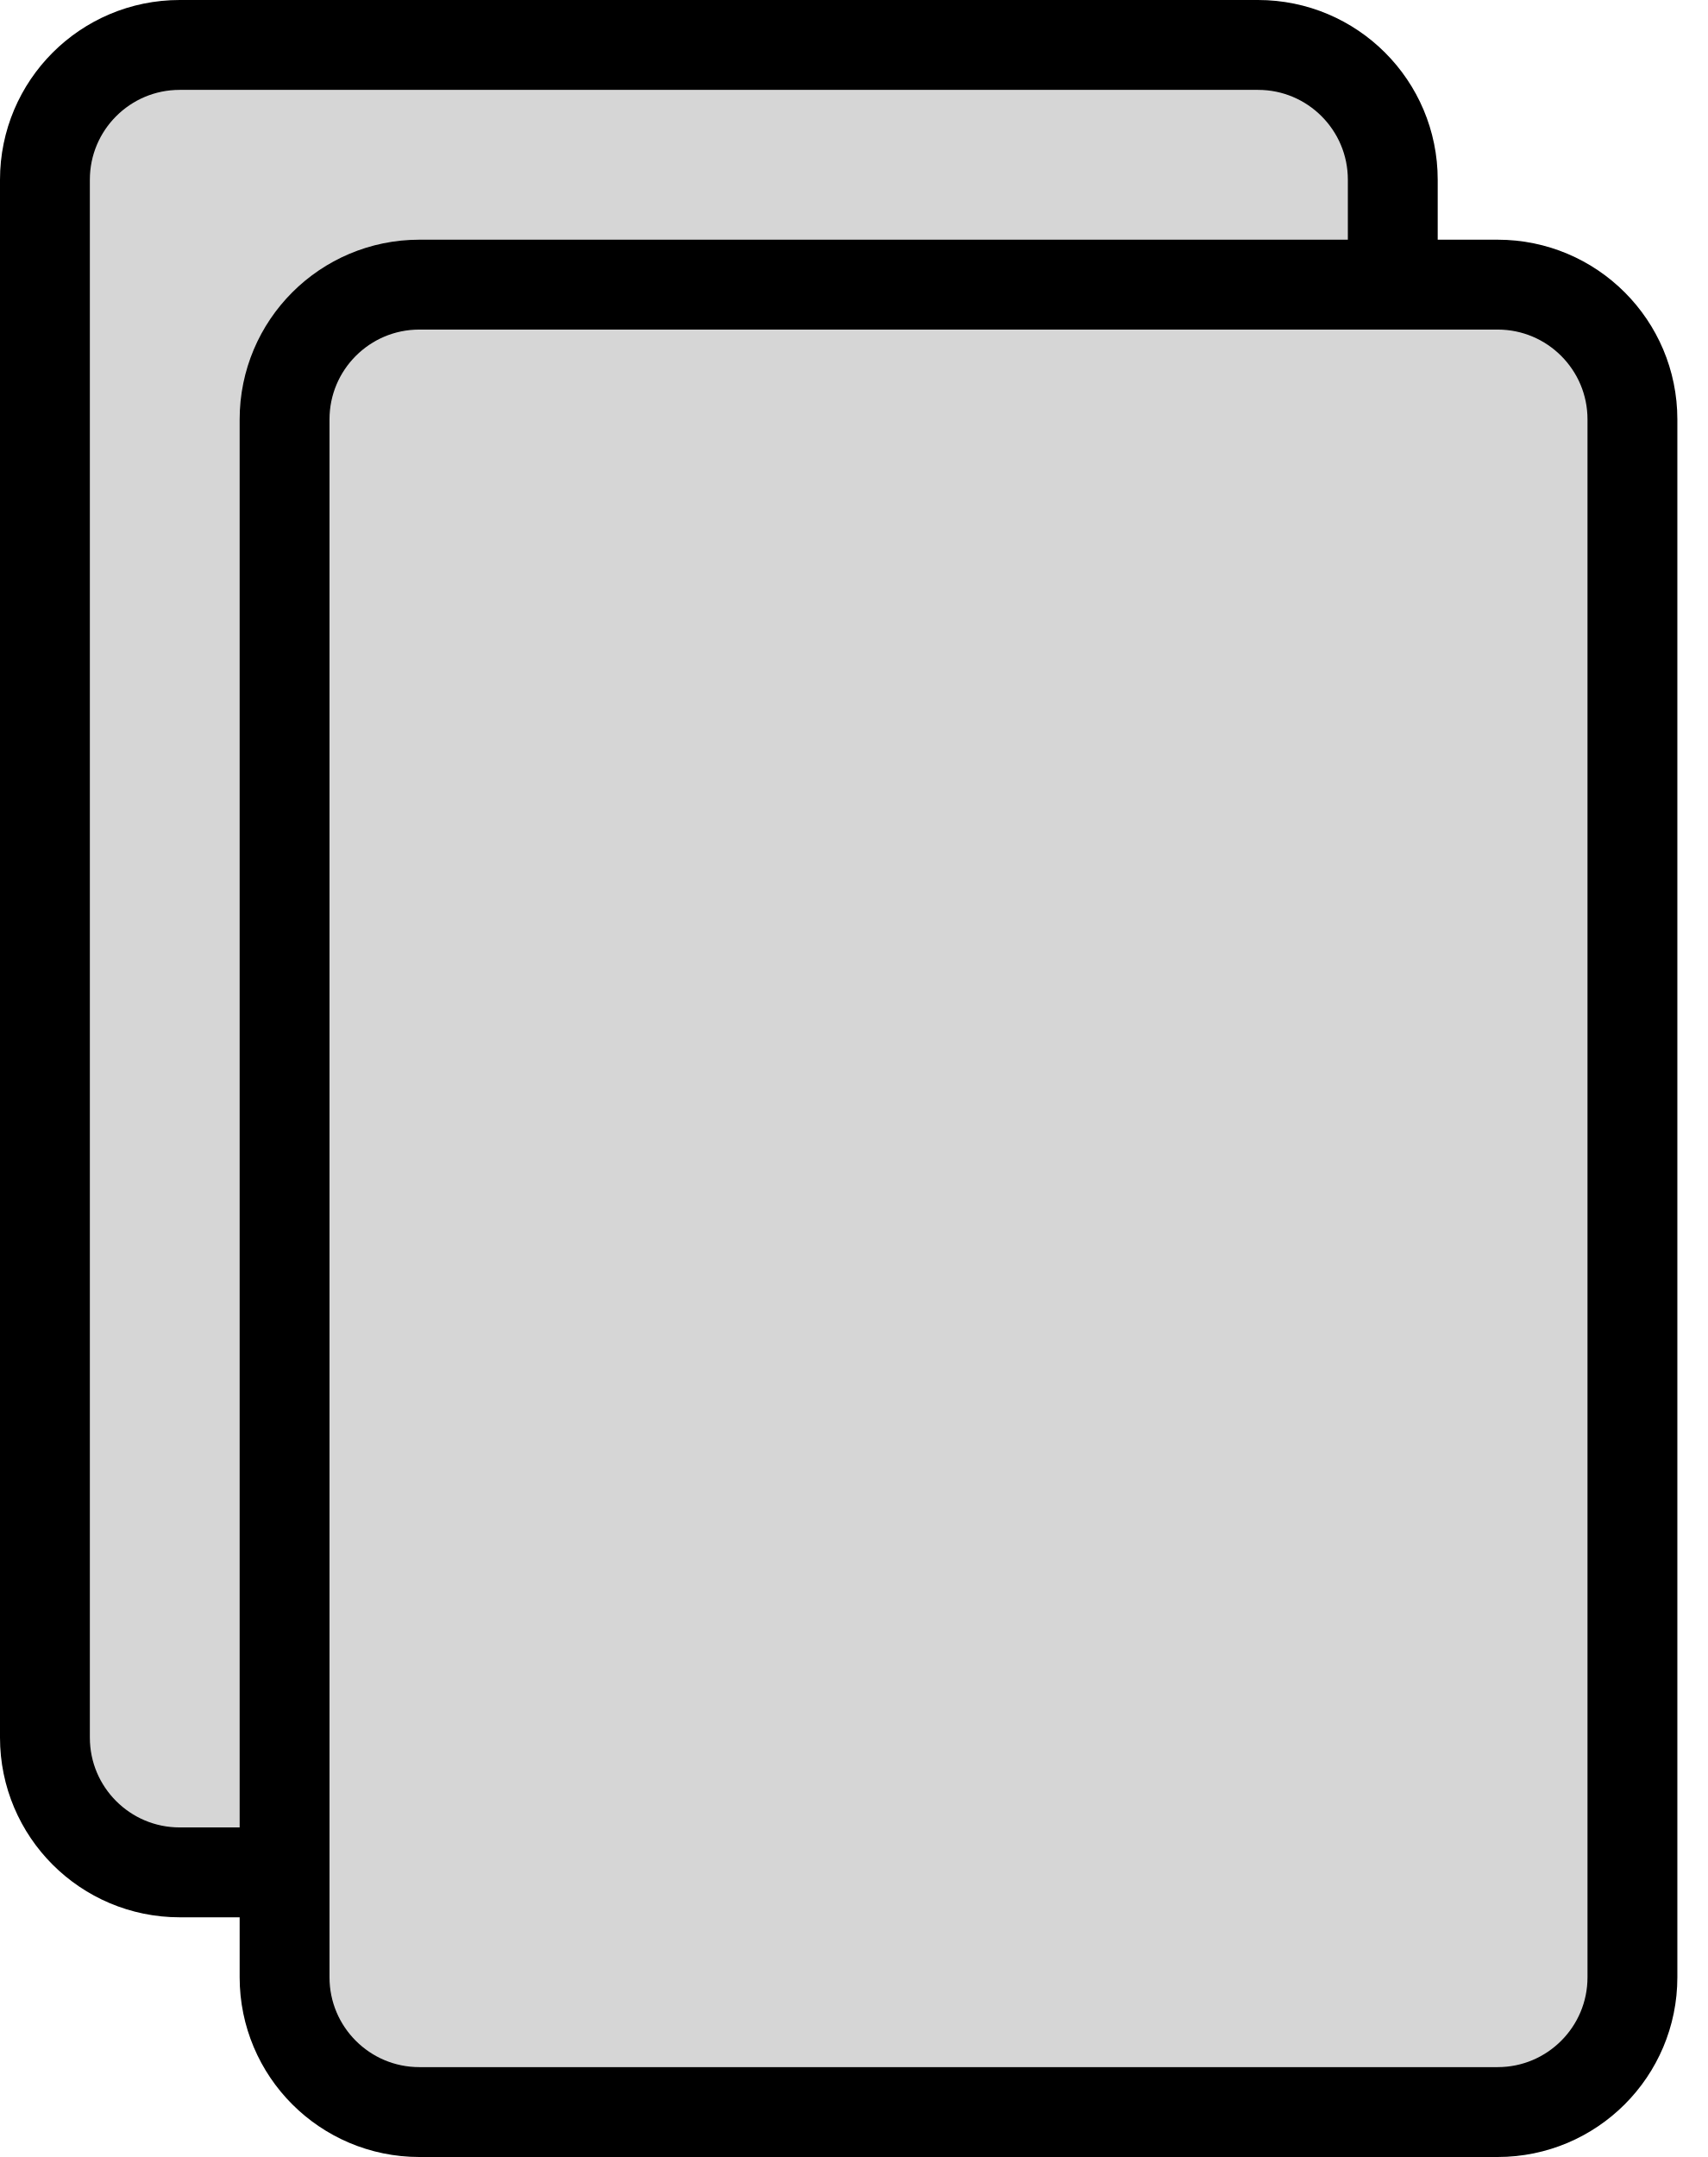
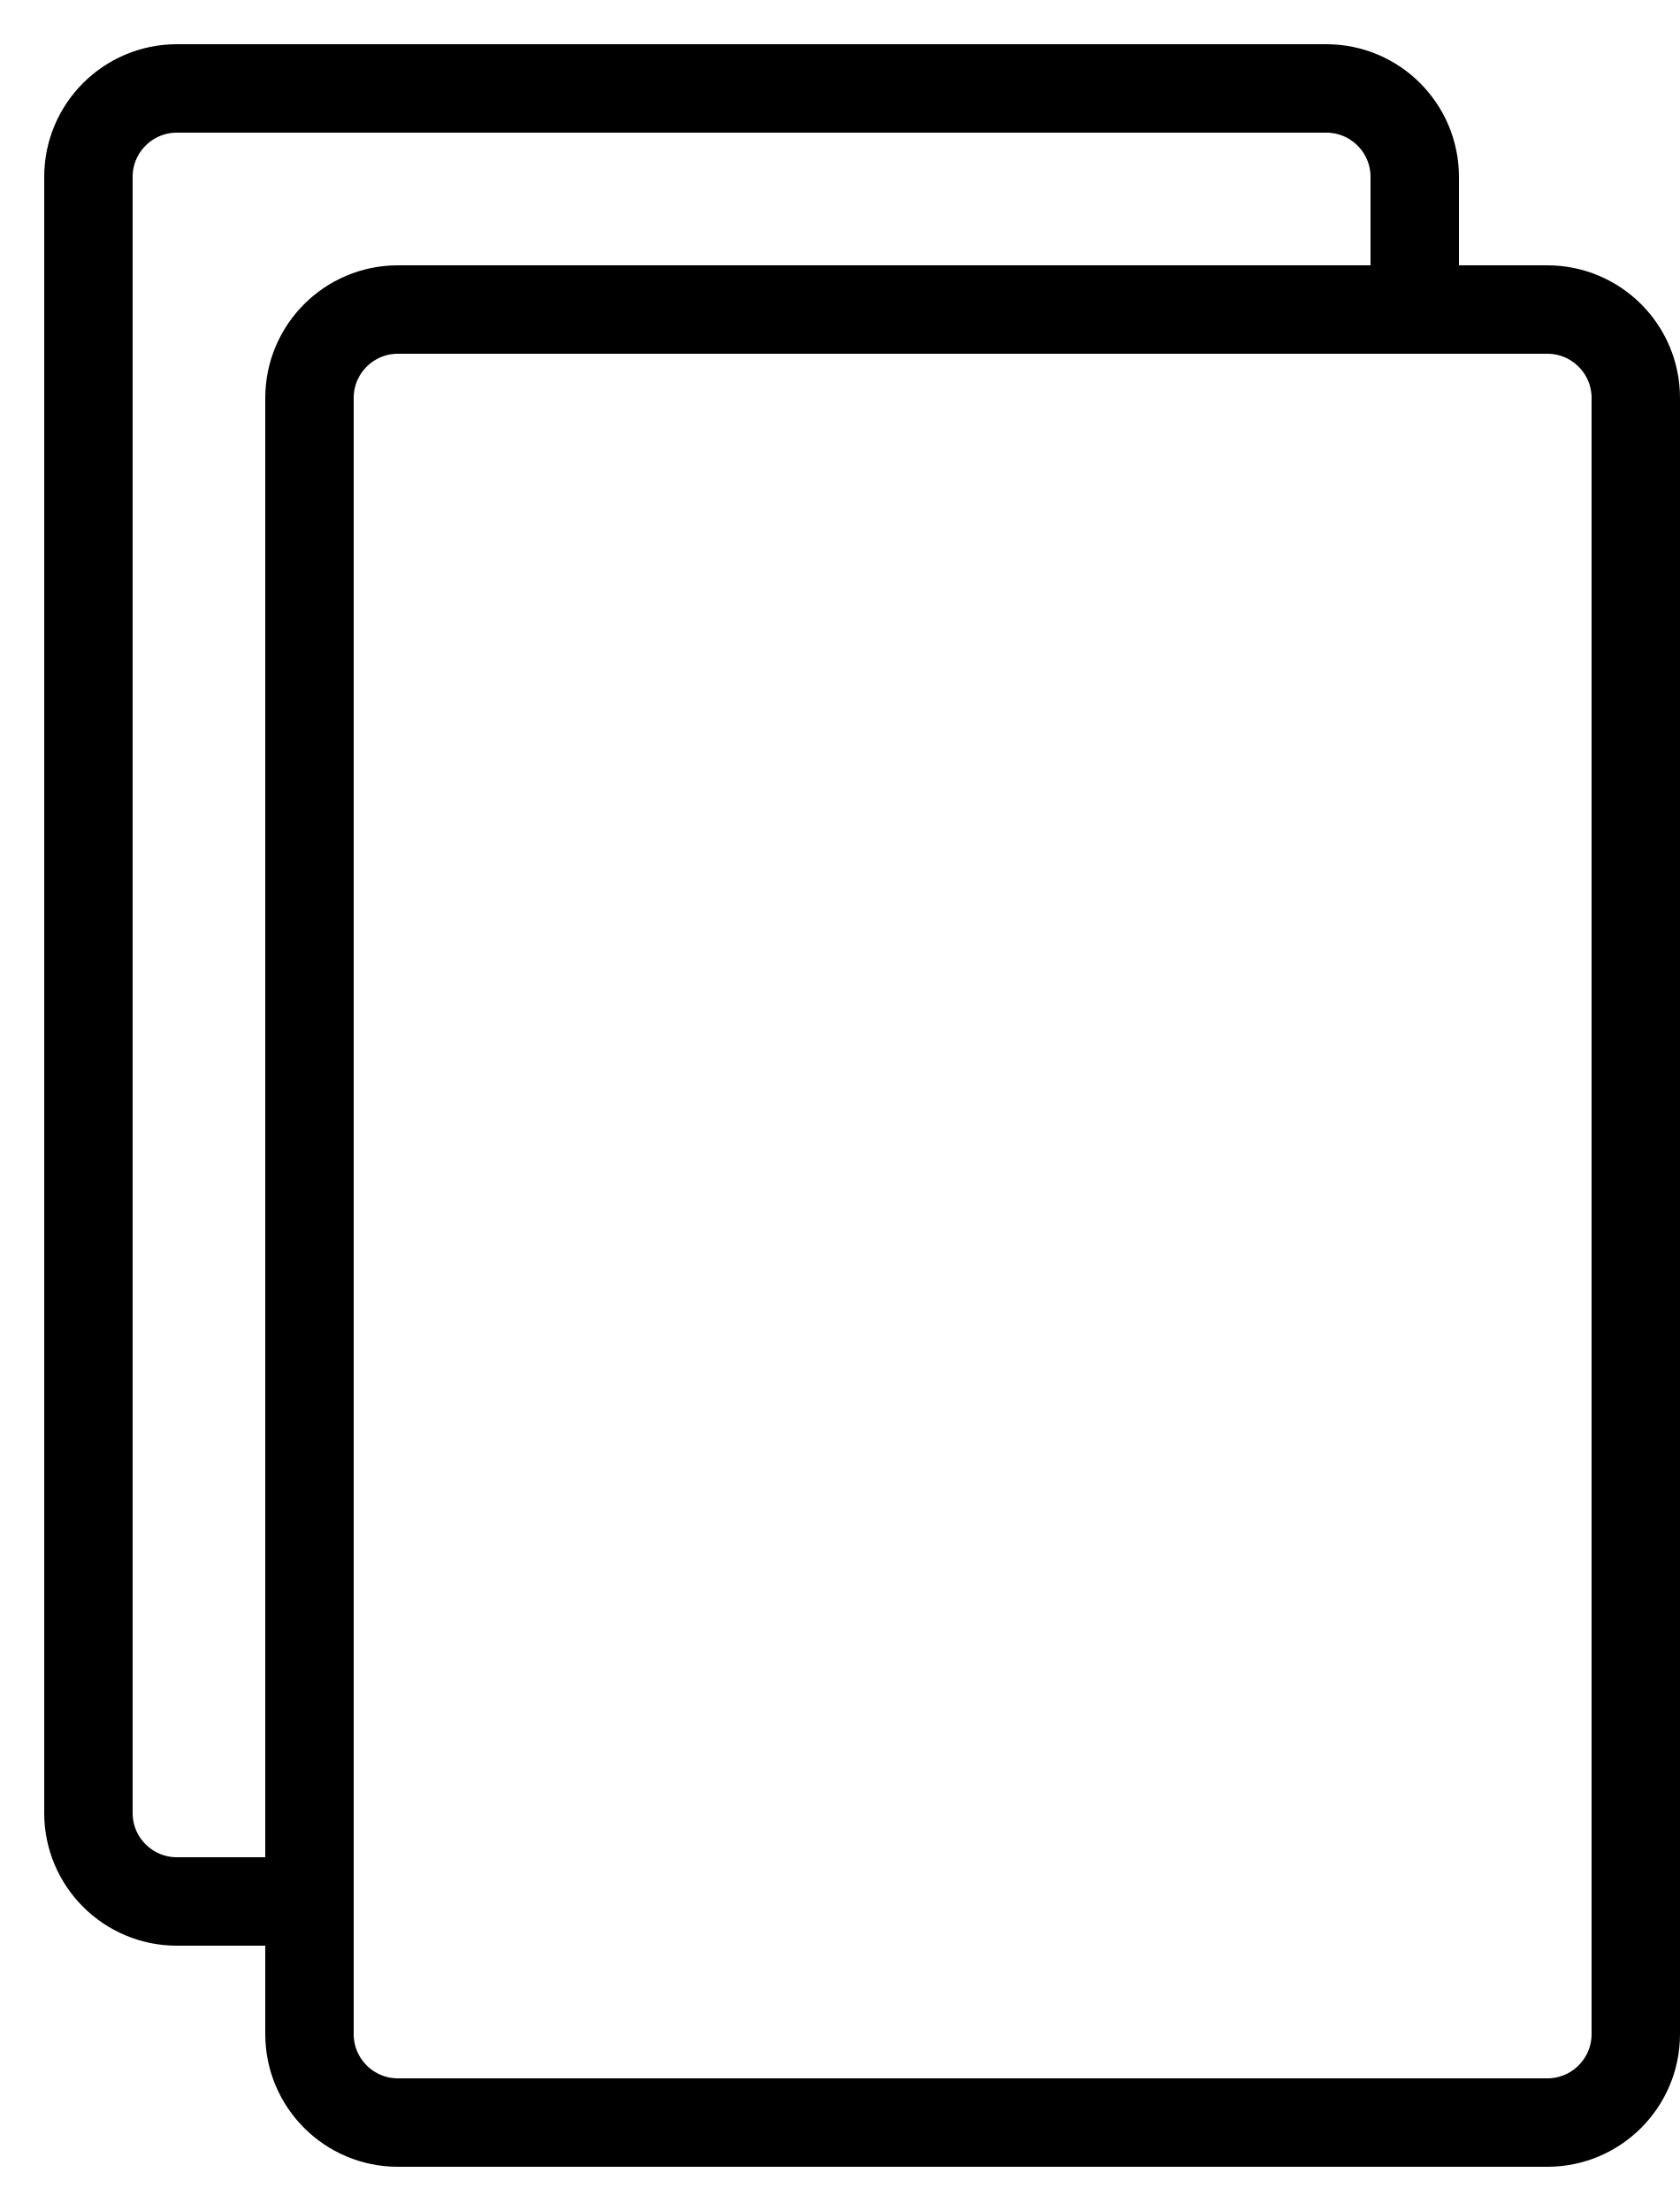
- <svg xmlns="http://www.w3.org/2000/svg" width="19" height="24" viewBox="0 0 19 24" fill="none">
-   <rect x="0.5" y="0.5" width="15" height="20.333" rx="1.5" fill="#D6D6D6" stroke="black" />
-   <rect x="3.167" y="3.167" width="15" height="20.333" rx="1.5" fill="#D6D6D6" stroke="black" />
+ <svg xmlns="http://www.w3.org/2000/svg" width="19" height="25" viewBox="0 0 19 25" fill="none">
+   <path d="M16 3.5V2C16 1.448 15.552 1 15 1H2C1.448 1 1 1.448 1 2V20.5C1 21.052 1.448 21.5 2 21.5H3.5M16 3.5H17.5C18.052 3.5 18.5 3.948 18.5 4.5V23C18.5 23.552 18.052 24 17.5 24H4.5C3.948 24 3.5 23.552 3.5 23V21.5M16 3.5H4.5C3.948 3.5 3.5 3.948 3.5 4.5V21.5" stroke="black" stroke-linecap="round" />
</svg>
